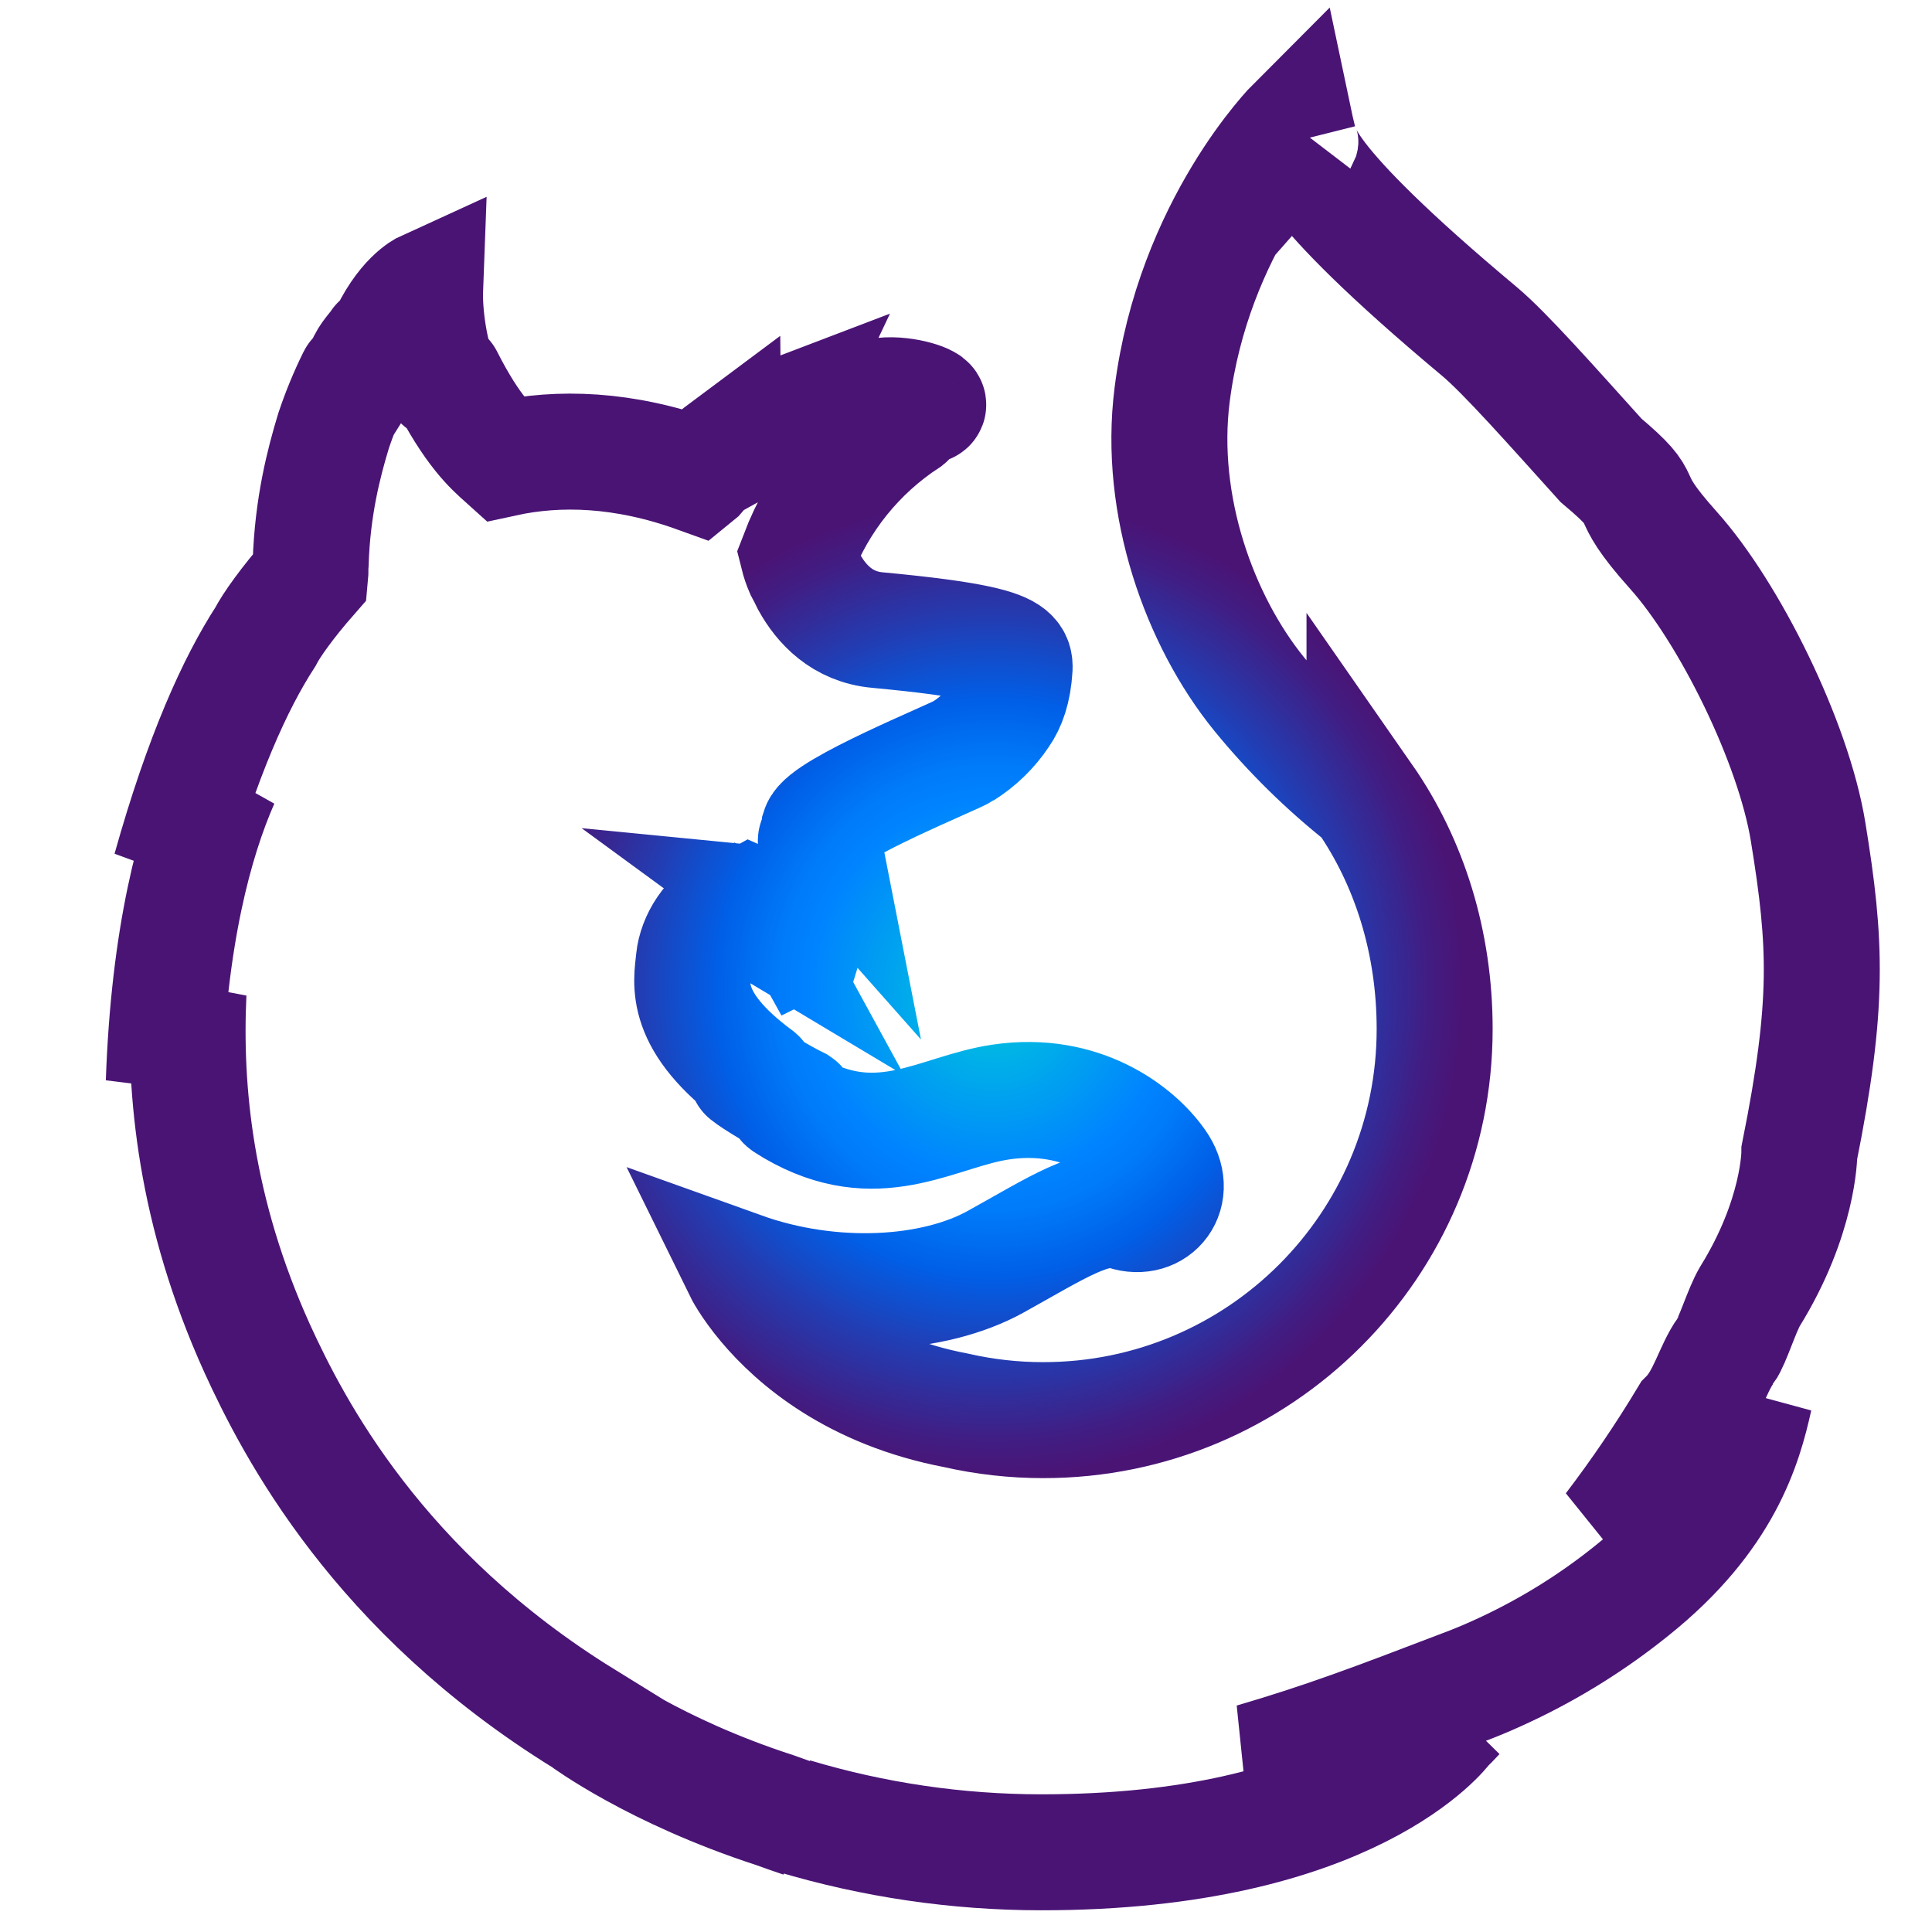
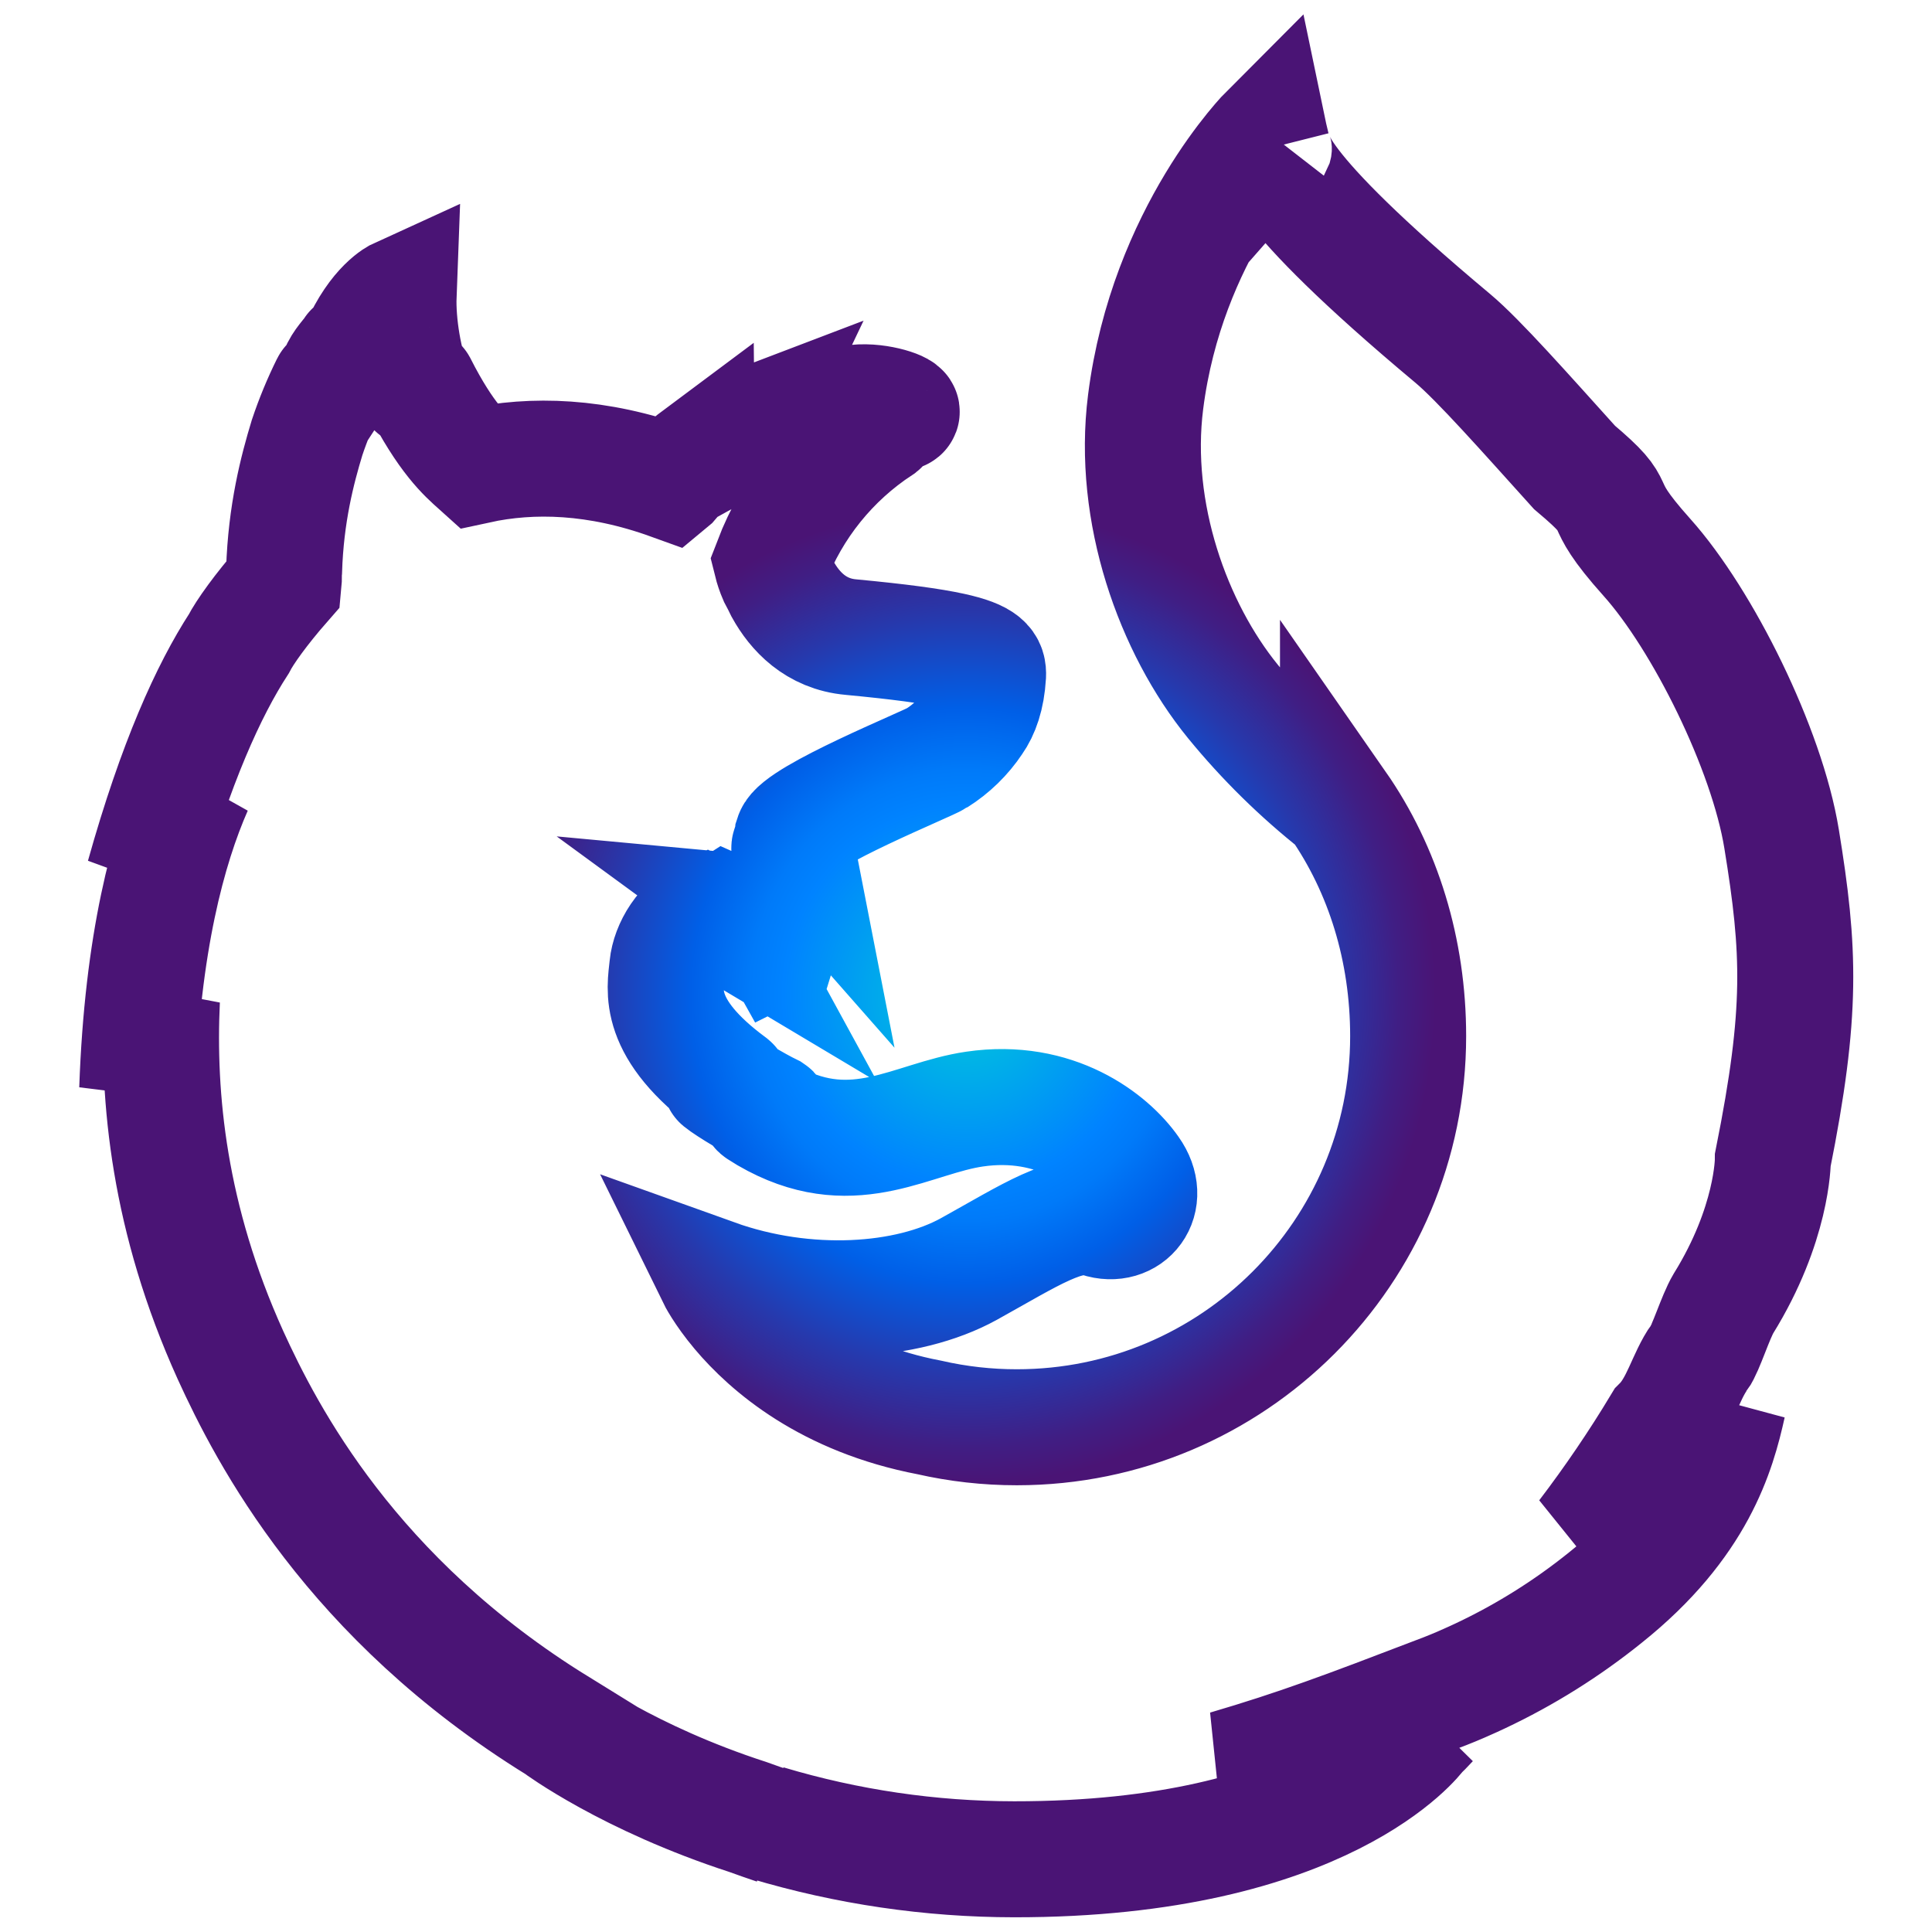
- <svg xmlns="http://www.w3.org/2000/svg" xmlns:xlink="http://www.w3.org/1999/xlink" id="Firefox_-_Large" data-name="Firefox - Large" viewBox="0 0 128 128" version="1.1" width="128" height="128">
-   <defs id="defs194">
-     <radialGradient id="radial-gradient" cx="-14480.522" cy="-8329.079" fx="-14509.281" r="450.875" gradientTransform="matrix(0.762,0.034,-0.05,1.12,11560.893,10069.103)" gradientUnits="userSpaceOnUse" xlink:href="#linear-gradient-6">
-       <stop offset="0.045" stop-color="#ffea00" id="stop2" />
-       <stop offset="0.12" stop-color="#ffde00" id="stop4" />
-       <stop offset="0.254" stop-color="#ffbf00" id="stop6" />
-       <stop offset="0.429" stop-color="#ff8e00" id="stop8" />
-       <stop offset="0.769" stop-color="#ff272d" id="stop10" />
-       <stop offset="0.872" stop-color="#e0255a" id="stop12" />
-       <stop offset="0.953" stop-color="#cc2477" id="stop14" />
-       <stop offset="1" stop-color="#c42482" id="stop16" />
+ <svg xmlns="http://www.w3.org/2000/svg" id="b" data-name="Firefox - Large" version="1.1" viewBox="0 0 48 48">
+   <defs>
+     <radialGradient id="a" cx="500.34" cy="501" r="465.34" gradientTransform="matrix(.044261 0 0 .04613 1.8604 1.6179)" gradientUnits="userSpaceOnUse">
+       <stop stop-color="#00ccda" offset="0" />
+       <stop stop-color="#0083ff" offset=".22" />
+       <stop stop-color="#007af9" offset=".261" />
+       <stop stop-color="#0060e8" offset=".33" />
+       <stop stop-color="#005fe7" offset=".333" />
+       <stop stop-color="#2639ad" offset=".438" />
+       <stop stop-color="#401e84" offset=".522" />
+       <stop stop-color="#4a1475" offset=".566" />
    </radialGradient>
-     <radialGradient id="radial-gradient-2" cx="-7529.669" cy="-7921.608" r="791.229" gradientTransform="matrix(1.225,0,0,1.225,9921.963,9899.103)" gradientUnits="userSpaceOnUse">
-       <stop offset="0" stop-color="#00ccda" id="stop19" />
-       <stop offset="0.22" stop-color="#0083ff" id="stop21" />
-       <stop offset="0.261" stop-color="#007af9" id="stop23" />
-       <stop offset="0.33" stop-color="#0060e8" id="stop25" />
-       <stop offset="0.333" stop-color="#005fe7" id="stop27" />
-       <stop offset="0.438" stop-color="#2639ad" id="stop29" />
-       <stop offset="0.522" stop-color="#401e84" id="stop31" />
-       <stop offset="0.566" stop-color="#4a1475" id="stop33" />
-     </radialGradient>
-     <linearGradient id="linear-gradient" x1="575.669" y1="731.188" x2="384.231" y2="104.96" gradientUnits="userSpaceOnUse" gradientTransform="translate(-1136.281,-7.475534)">
-       <stop offset="0" stop-color="#000f43" stop-opacity="0.4" id="stop36" />
-       <stop offset="0.485" stop-color="#001962" stop-opacity="0.173" id="stop38" />
-       <stop offset="1" stop-color="#002079" stop-opacity="0" id="stop40" />
-     </linearGradient>
-     <radialGradient id="radial-gradient-3" cx="-8260.94" cy="-6516.556" r="266.886" gradientTransform="matrix(1.219,0.123,-0.123,1.219,10296.265,9597.23)" gradientUnits="userSpaceOnUse">
-       <stop offset="0.003" stop-color="#ffea00" id="stop43" />
-       <stop offset="0.497" stop-color="#ff272d" id="stop45" />
-       <stop offset="1" stop-color="#c42482" id="stop47" />
-     </radialGradient>
-     <radialGradient id="radial-gradient-4" cx="-8285.087" cy="-6772.468" r="445.678" gradientTransform="matrix(1.219,0.123,-0.123,1.219,10296.265,9597.23)" gradientUnits="userSpaceOnUse">
-       <stop offset="0.003" stop-color="#ffe900" id="stop50" />
-       <stop offset="0.157" stop-color="#ffaf0e" id="stop52" />
-       <stop offset="0.316" stop-color="#ff7a1b" id="stop54" />
-       <stop offset="0.472" stop-color="#ff4e26" id="stop56" />
-       <stop offset="0.621" stop-color="#ff2c2e" id="stop58" />
-       <stop offset="0.762" stop-color="#ff1434" id="stop60" />
-       <stop offset="0.892" stop-color="#ff0538" id="stop62" />
-       <stop offset="1" stop-color="#ff0039" id="stop64" />
-     </radialGradient>
-     <radialGradient id="radial-gradient-5" cx="-8222.051" cy="-6359.332" r="408.958" gradientTransform="matrix(1.219,0.123,-0.123,1.219,10296.265,9597.23)" gradientUnits="userSpaceOnUse">
-       <stop offset="0.003" stop-color="#ff272d" id="stop67" />
-       <stop offset="0.497" stop-color="#c42482" id="stop69" />
-       <stop offset="0.986" stop-color="#620700" id="stop71" />
-     </radialGradient>
-     <radialGradient id="radial-gradient-6" cx="750.189" cy="396.041" fx="778.167" fy="382.212" r="782.18" gradientUnits="userSpaceOnUse" xlink:href="#radial-gradient-5">
-       <stop offset="0.156" stop-color="#ffea00" id="stop74" />
-       <stop offset="0.231" stop-color="#ffde00" id="stop76" />
-       <stop offset="0.365" stop-color="#ffbf00" id="stop78" />
-       <stop offset="0.541" stop-color="#ff8e00" id="stop80" />
-       <stop offset="0.763" stop-color="#ff272d" id="stop82" />
-       <stop offset="0.796" stop-color="#f92433" id="stop84" />
-       <stop offset="0.841" stop-color="#e91c45" id="stop86" />
-       <stop offset="0.893" stop-color="#cf0e62" id="stop88" />
-       <stop offset="0.935" stop-color="#b5007f" id="stop90" />
-     </radialGradient>
-     <radialGradient id="radial-gradient-7" cx="691.339" cy="3.289" r="923.615" gradientUnits="userSpaceOnUse">
-       <stop offset="0.279" stop-color="#ffea00" id="stop93" />
-       <stop offset="0.402" stop-color="#fd0" id="stop95" />
-       <stop offset="0.63" stop-color="#ffba00" id="stop97" />
-       <stop offset="0.856" stop-color="#ff9100" id="stop99" />
-       <stop offset="0.933" stop-color="#ff6711" id="stop101" />
-       <stop offset="0.994" stop-color="#ff4a1d" id="stop103" />
-     </radialGradient>
-     <linearGradient id="linear-gradient-2" x1="-8944.65" y1="-6677.742" x2="-8660.289" y2="-6750.226" gradientTransform="matrix(1.219,0.123,-0.123,1.219,10296.265,9597.23)" gradientUnits="userSpaceOnUse">
-       <stop offset="0" stop-color="#c42482" stop-opacity="0.5" id="stop106" />
-       <stop offset="0.474" stop-color="#ff272d" stop-opacity="0.5" id="stop108" />
-       <stop offset="0.486" stop-color="#ff2c2c" stop-opacity="0.513" id="stop110" />
-       <stop offset="0.675" stop-color="#ff7a1a" stop-opacity="0.72" id="stop112" />
-       <stop offset="0.829" stop-color="#ffb20d" stop-opacity="0.871" id="stop114" />
-       <stop offset="0.942" stop-color="#ffd605" stop-opacity="0.964" id="stop116" />
-       <stop offset="1" stop-color="#ffe302" id="stop118" />
-     </linearGradient>
-     <linearGradient id="linear-gradient-3" x1="245.347" y1="-1082.012" x2="190.775" y2="-1221.859" gradientTransform="matrix(0.995,0.1,-0.1,0.995,-401.8051,1153.089)" gradientUnits="userSpaceOnUse">
-       <stop offset="0" stop-color="#891551" stop-opacity="0.6" id="stop121" />
-       <stop offset="1" stop-color="#c42482" stop-opacity="0" id="stop123" />
-     </linearGradient>
-     <linearGradient id="linear-gradient-4" x1="22.04" y1="718.827" x2="116.148" y2="825.714" gradientTransform="matrix(0.995,0.1,-0.1,0.995,305.439,-246.471)" gradientUnits="userSpaceOnUse">
-       <stop offset="0.005" stop-color="#891551" stop-opacity="0.5" id="stop126" />
-       <stop offset="0.484" stop-color="#ff272d" stop-opacity="0.5" id="stop128" />
-       <stop offset="1" stop-color="#ff272d" stop-opacity="0" id="stop130" />
-     </linearGradient>
-     <linearGradient id="linear-gradient-5" x1="200.104" y1="904.616" x2="200.171" y2="829.835" gradientTransform="matrix(0.995,0.1,-0.1,0.995,305.439,-246.471)" gradientUnits="userSpaceOnUse">
-       <stop offset="0" stop-color="#c42482" id="stop133" />
-       <stop offset="0.083" stop-color="#c42482" stop-opacity="0.81" id="stop135" />
-       <stop offset="0.206" stop-color="#c42482" stop-opacity="0.565" id="stop137" />
-       <stop offset="0.328" stop-color="#c42482" stop-opacity="0.362" id="stop139" />
-       <stop offset="0.447" stop-color="#c42482" stop-opacity="0.204" id="stop141" />
-       <stop offset="0.562" stop-color="#c42482" stop-opacity="0.091" id="stop143" />
-       <stop offset="0.673" stop-color="#c42482" stop-opacity="0.023" id="stop145" />
-       <stop offset="0.773" stop-color="#c42482" stop-opacity="0" id="stop147" />
-     </linearGradient>
-     <linearGradient id="linear-gradient-6" x1="655.531" y1="38.12" x2="961.187" y2="721.615" gradientUnits="userSpaceOnUse">
-       <stop offset="0" stop-color="#fff14f" id="stop150" />
-       <stop offset="0.268" stop-color="#ffee4c" id="stop152" />
-       <stop offset="0.452" stop-color="#ffe643" id="stop154" />
-       <stop offset="0.612" stop-color="#ffd834" id="stop156" />
-       <stop offset="0.757" stop-color="#ffc41e" id="stop158" />
-       <stop offset="0.892" stop-color="#ffab02" id="stop160" />
-       <stop offset="0.902" stop-color="#ffa900" id="stop162" />
-       <stop offset="0.949" stop-color="#ffa000" id="stop164" />
-       <stop offset="1" stop-color="#ff9100" id="stop166" />
-     </linearGradient>
-     <linearGradient id="linear-gradient-7" x1="715.885" y1="431.21" x2="571.098" y2="819.96" gradientUnits="userSpaceOnUse">
-       <stop offset="0" stop-color="#ff8e00" id="stop169" />
-       <stop offset="0.04" stop-color="#ff8e00" stop-opacity="0.858" id="stop171" />
-       <stop offset="0.084" stop-color="#ff8e00" stop-opacity="0.729" id="stop173" />
-       <stop offset="0.13" stop-color="#ff8e00" stop-opacity="0.628" id="stop175" />
-       <stop offset="0.178" stop-color="#ff8e00" stop-opacity="0.557" id="stop177" />
-       <stop offset="0.227" stop-color="#ff8e00" stop-opacity="0.514" id="stop179" />
-       <stop offset="0.282" stop-color="#ff8e00" stop-opacity="0.5" id="stop181" />
-       <stop offset="0.389" stop-color="#ff8e00" stop-opacity="0.478" id="stop183" />
-       <stop offset="0.524" stop-color="#ff8e00" stop-opacity="0.416" id="stop185" />
-       <stop offset="0.676" stop-color="#ff8e00" stop-opacity="0.314" id="stop187" />
-       <stop offset="0.838" stop-color="#ff8e00" stop-opacity="0.172" id="stop189" />
-       <stop offset="1" stop-color="#ff8e00" stop-opacity="0" id="stop191" />
-     </linearGradient>
-     <radialGradient xlink:href="#radial-gradient-2" id="radialGradient944" cx="500.343" cy="501" fx="500.343" fy="501" r="465.343" gradientTransform="matrix(0.9081362,0,0,0.9464974,74.13145,30.97537)" gradientUnits="userSpaceOnUse" />
-     <linearGradient xlink:href="#linear-gradient-5" id="linearGradient952" x1="238.762" y1="592.669" x2="446.785" y2="592.669" gradientUnits="userSpaceOnUse" gradientTransform="translate(1168.206,169.152)" />
-     <linearGradient xlink:href="#linear-gradient-6" id="linearGradient960" x1="632.517" y1="414.542" x2="988.864" y2="414.542" gradientUnits="userSpaceOnUse" gradientTransform="translate(441.381,-216.726)" />
-     <linearGradient xlink:href="#linear-gradient-7" id="linearGradient968" x1="599.081" y1="468.246" x2="968.801" y2="468.246" gradientUnits="userSpaceOnUse" gradientTransform="translate(718.8961,-7.929001)" />
-     <radialGradient xlink:href="#radial-gradient-4" id="radialGradient976" cx="874.324" cy="351.055" fx="874.324" fy="351.055" r="93.441" gradientTransform="matrix(1,0,0,2.755717,803.6199,-724.7485)" gradientUnits="userSpaceOnUse" />
  </defs>
-   <g id="g225" transform="matrix(0.1299669,0,0,0.1299669,-2.914693,-0.1790723)">
-     <path d="m 1608.905,-14.837 c -23.947,27.884 -35.1,90.639 -10.818,154.256 24.282,63.617 61.5,49.8 84.7,114.673 30.623,85.6 16.369,200.589 16.369,200.589 0,0 36.814,106.609 62.468,-6.633 56.783,-212.703 -152.719,-410.506 -152.719,-462.885 z" style="fill:none;fill-opacity:1;stroke:url(#radialGradient976);stroke-width:8.848;stroke-miterlimit:4;stroke-dasharray:none" id="path198" />
-     <path id="_Path_" data-name="&lt;Path&gt;" d="m 513.072,976.638 c 245.236,0 443.9,-199.739 443.9,-446.028 C 956.972,284.321 758.308,84.583 513.31,84.583 268.312,84.583 69.65,284.322 69.65,530.61 69.175,777.137 268.073,976.638 513.072,976.638 Z" style="fill:none" />
-     <path d="m -290.606,798.16 a 246.888,246.888 0 0 1 -30.123,18.183 704,704 0 0 0 38.3,-62.961 c 9.46,-10.47 18.126,-20.648 25.188,-31.653 3.437,-5.407 7.313,-12.079 11.416,-19.819 24.921,-44.9 52.4,-117.563 53.179,-192.2 v -0.18 c 0.018,-1.837 0.029,-3.675 0.014,-5.515 a 257.6,257.6 0 0 0 -5.712,-55.748 c 0.2,1.431 0.376,2.861 0.556,4.291 -0.221,-1.1 -0.407,-2.212 -0.644,-3.314 0.366,2.034 0.66,4 0.976,5.983 5.094,43.217 1.466,85.372 -16.682,116.45 -0.286,0.454 -0.58,0.879 -0.869,1.323 9.41,-47.234 12.558,-99.387 2.088,-151.6 0,0 -4.187,-25.383 -35.376,-102.441 -17.952,-44.353 -49.833,-80.716 -78,-107.207 -24.69,-30.546 -47.114,-51.045 -59.475,-64.06 -25.821,-27.189 -36.643,-47.569 -41.087,-60.867 -3.853,-1.932 -53.135,-49.807 -57.05,-51.631 -21.511,33.352 -89.162,137.675 -56.981,235.146 14.584,44.172 51.467,90.017 90.067,115.736 1.695,1.936 22.969,25.042 33.086,77.157 10.446,53.842 4.954,95.855 -16.546,157.983 -25.286,54.505 -90.067,108.388 -150.724,113.9 -129.676,11.781 -177.149,-65.108 -177.149,-65.108 46.336,18.525 97.568,14.65 128.724,-4.556 31.4,-19.425 50.394,-33.827 65.81,-28.148 15.2,5.653 27.3,-10.756 16.442,-27.767 a 78.5,78.5 0 0 0 -79.4,-34.573 c -31.433,5.109 -60.226,30.009 -101.412,5.894 a 85.528,85.528 0 0 1 -7.729,-5.062 c -2.715,-1.785 8.826,2.717 6.133,0.688 -8.015,-4.354 -22.2,-13.842 -25.88,-17.217 -0.613,-0.562 6.219,2.179 5.606,1.616 -38.51,-31.712 -33.7,-53.134 -32.49,-66.57 0.969,-10.749 7.964,-24.523 19.751,-30.11 5.693,3.107 9.24,5.479 9.24,5.479 0,0 -2.428,-4.961 -3.741,-7.576 0.46,-0.2 0.9,-0.147 1.358,-0.342 4.664,2.251 14.977,8.1 20.407,11.667 7.072,4.988 9.326,9.436 9.326,9.436 0,0 1.862,-1.025 0.485,-5.375 -0.5,-1.784 -2.647,-7.453 -9.652,-13.174 l 0.438,0.049 a 81.2,81.2 0 0 1 11.867,8.241 c 1.975,-7.181 5.527,-14.679 4.746,-28.092 -0.477,-9.431 -0.257,-11.873 -1.919,-15.515 -1.488,-3.128 0.834,-4.348 3.418,-1.1 a 32.826,32.826 0 0 0 -2.208,-7.4 l 0.022,-0.244 c 3.225,-11.236 68.248,-40.461 72.981,-43.877 a 67.355,67.355 0 0 0 19.132,-20.8 c 3.617,-5.763 6.337,-13.848 7,-26.112 0.355,-8.844 -3.759,-14.734 -69.507,-21.618 -17.981,-1.771 -28.531,-14.8 -34.526,-26.823 -1.094,-2.59 -2.209,-4.937 -3.325,-7.282 a 58,58 0 0 1 -2.558,-8.431 c 10.749,-30.873 28.81,-56.977 55.367,-76.7 1.447,-1.318 -5.782,0.338 -4.336,-0.98 1.687,-1.538 12.706,-5.977 14.787,-6.977 2.542,-1.2 -10.882,-6.9 -22.732,-5.512 -12.069,1.36 -14.632,2.8 -21.073,5.531 2.673,-2.661 11.173,-6.149 9.18,-6.126 -13.011,1.995 -29.179,9.558 -43,18.124 a 10.731,10.731 0 0 1 0.835,-4.348 c -6.441,2.732 -22.26,13.788 -26.865,23.142 a 44.329,44.329 0 0 0 0.266,-5.4 84.483,84.483 0 0 0 -13.195,13.818 l -0.241,0.219 c -37.358,-15.05 -70.233,-16.024 -98.053,-9.276 -6.086,-6.112 -9.059,-1.644 -22.907,-32.069 -0.941,-1.832 0.722,1.809 0,0 -2.278,-5.9 1.389,7.872 0,0 -23.284,18.372 -53.92,39.193 -68.626,53.89 -0.182,0.586 17.156,-4.9 0,0 -6.008,1.716 -5.6,5.281 -6.513,37.5 -0.22,2.443 -0.025,5.179 -0.223,7.378 -11.748,14.968 -19.749,27.643 -22.775,34.211 -15.193,26.18 -31.926,66.992 -48.146,131.551 a 334.364,334.364 0 0 1 25.784,-50.401 c -13.488,34.267 -26.527,88.078 -29.134,170.945 a 483.614,483.614 0 0 1 12.533,-50.66 473.038,473.038 0 0 0 34.74,201.061 c 9.329,22.821 24.76,57.455 51.029,95.4 82.533,86.839 198.945,140.9 327.852,140.9 134.572,10e-4 255.415,-58.878 338.455,-152.375 z" style="fill:url(#linear-gradient)" id="path201" />
-     <path d="m 746.1,868.708 c 162.87,-18.86 234.969,-186.7 142.381,-190 -83.633,-2.673 -219.527,198.9 -142.381,190 z" style="fill:none" id="path203" />
-     <path d="m 900.207,644.424 c 112.056,-65.214 82.839,-206.08 82.839,-206.08 0,0 -43.246,50.238 -72.625,130.32 -29.021,79.299 -77.584,115.148 -10.214,75.76 z" style="fill:none" id="path205" />
-     <path d="m 544.474,952.062 c 156.227,49.851 290.5,-73.22 207.733,-114.32 -75.251,-37.066 -281.883,90.748 -207.733,114.32 z" style="fill:none" id="path207" />
-     <path d="m 902.215,689.735 c 3.451,-4.87 8.119,-20.465 12.242,-27.436 25.048,-40.433 25.225,-72.672 25.225,-73.41 15.129,-75.574 13.756,-106.434 4.45,-163.504 -7.493,-45.952 -40.25,-111.784 -68.628,-143.486 -29.242,-32.661 -8.64,-22.02 -36.954,-45.877 -24.817,-27.51 -48.879,-54.752 -61.983,-65.708 -94.697,-79.169 -92.557,-95.985 -90.734,-98.852 -0.308,0.337 -0.76,0.837 -1.337,1.492 -1.122,-4.471 -1.913,-8.23 -1.913,-8.23 0,0 -51.764,51.764 -62.661,138.037 -7.114,56.324 13.97,115.039 44.499,152.567 A 346.333,346.333 0 0 0 718,408 v -0.024 c 23.067,33.126 35.762,74.003 35.762,117.975 0,110.106 -89.307,199.364 -199.474,199.364 a 200.203,200.203 0 0 1 -44.62,-5.012 c -51.978,-9.906 -81.994,-36.127 -96.964,-53.927 -8.579,-10.202 -12.227,-17.639 -12.227,-17.639 46.572,16.683 98.066,13.193 129.38,-4.103 31.557,-17.495 50.65,-30.464 66.146,-25.351 15.275,5.091 27.436,-9.687 16.528,-25.006 -10.69,-15.298 -38.505,-37.206 -79.805,-31.136 -31.593,4.602 -60.534,27.026 -101.929,5.308 a 87.465,87.465 0 0 1 -7.768,-4.559 c -2.729,-1.608 8.871,2.447 6.164,0.619 -8.055,-3.921 -22.316,-12.467 -26.012,-15.506 -0.617,-0.506 6.251,1.962 5.63,1.453 -38.706,-28.56 -33.873,-47.852 -32.656,-59.953 0.974,-9.681 8.004,-22.086 19.851,-27.117 5.721,2.798 9.287,4.934 9.287,4.934 0,0 -2.441,-4.468 -3.761,-6.823 0.462,-0.176 0.903,-0.132 1.362,-0.308 4.688,2.027 15.053,7.291 20.511,10.507 7.108,4.493 9.374,8.498 9.374,8.498 0,0 1.872,-0.923 0.487,-4.84 -0.506,-1.606 -2.66,-6.712 -9.701,-11.865 l 0.44,0.044 a 82.505,82.505 0 0 1 11.927,7.422 c 1.985,-6.467 5.556,-13.22 4.77,-25.3 -0.479,-8.493 -0.258,-10.693 -1.929,-13.973 -1.496,-2.815 0.839,-3.916 3.435,-0.988 a 27.279,27.279 0 0 0 -2.219,-6.668 l 0.023,-0.22 c 3.242,-10.119 68.596,-36.439 73.353,-39.516 a 63.851,63.851 0 0 0 19.23,-18.735 c 3.633,-5.19 6.37,-12.471 7.036,-23.516 0.223,-4.977 -1.309,-8.915 -18.617,-12.682 -10.388,-2.261 -26.459,-4.462 -51.249,-6.787 -18.072,-1.595 -28.676,-13.328 -34.702,-24.156 -1.1,-2.333 -2.22,-4.45 -3.342,-6.559 a 48.229,48.229 0 0 1 -2.571,-7.592 143.912,143.912 0 0 1 55.65,-69.076 c 1.453,-1.188 -5.812,0.304 -4.359,-0.883 1.696,-1.385 12.771,-5.383 14.863,-6.283 2.555,-1.077 -10.938,-6.212 -22.848,-4.964 -12.13,1.225 -14.706,2.521 -21.18,4.982 2.687,-2.397 11.23,-5.54 9.228,-5.517 -13.077,1.796 -29.333,8.608 -43.227,16.322 a 8.787,8.787 0 0 1 0.839,-3.916 c -6.474,2.46 -22.374,12.418 -27.003,20.842 a 35.86,35.86 0 0 0 0.267,-4.862 80.532,80.532 0 0 0 -13.259,12.441 l -0.242,0.198 c -37.549,-13.554 -70.591,-14.431 -98.553,-8.355 -6.117,-5.504 -15.952,-13.827 -29.87,-41.229 -0.945,-1.65 -1.453,3.41 -2.18,1.781 -5.408,-12.544 -8.675,-33.096 -8.139,-47.265 0,0 -11.186,5.098 -20.445,26.39 -1.719,3.828 -2.822,5.939 -3.923,8.051 -0.507,0.616 1.149,-6.993 0.885,-6.579 -1.609,2.724 -5.772,6.531 -7.602,11.459 -1.257,3.652 -3.02,5.697 -4.145,10.251 l -0.264,0.418 c -0.091,-1.342 0.333,-5.522 0.025,-4.665 a 214.411,214.411 0 0 0 -11.177,27.1 c -4.985,16.388 -10.788,38.696 -11.708,67.715 -0.222,2.2 -0.025,4.664 -0.224,6.645 -11.806,13.48 -19.85,24.895 -22.891,30.811 -15.263,23.585 -32.082,60.341 -48.386,118.483 a 289.825,289.825 0 0 1 25.916,-45.397 c -13.558,30.861 -26.663,79.324 -29.283,153.956 a 398.238,398.238 0 0 1 12.598,-45.625 c -2.341,49.766 3.455,111.465 34.917,181.076 18.68,40.945 61.682,124.096 166.752,188.983 l -0.009,0.007 c 0,0 35.744,26.608 97.186,46.55 4.541,1.647 9.14,3.269 13.835,4.843 -1.473,-0.595 -2.898,-1.221 -4.282,-1.863 a 440.34,440.34 0 0 0 126.049,18.526 c 159.087,0.135 206.007,-63.751 206.007,-63.751 0,0 -0.165,0.124 -0.466,0.342 q 3.367,-3.17 6.487,-6.59 c -25.1,23.702 -82.382,25.275 -103.8,23.565 36.528,-10.728 60.565,-19.803 107.319,-37.705 q 8.207,-3.042 16.784,-6.938 c 0.618,-0.272 1.242,-0.568 1.864,-0.85 1.134,-0.529 2.258,-1.028 3.403,-1.584 a 317.126,317.126 0 0 0 63.807,-39.946 c 46.951,-37.506 57.166,-74.065 62.506,-98.17 -0.745,2.31 -3.065,7.696 -4.695,11.185 -12.092,25.866 -38.905,41.737 -68.027,55.349 a 625.699,625.699 0 0 0 38.494,-56.699 c 9.505,-9.429 12.471,-24.179 19.569,-34.091 z" style="fill:none;fill-opacity:1;stroke:url(#radialGradient944);stroke-width:59.124;stroke-miterlimit:4;stroke-dasharray:none" id="path209" />
-     <path d="m 1567.817,795.053 c 21.08,-23.241 40.01,-49.824 54.349,-79.968 36.9,-77.582 93.952,-206.58 49.018,-341.306 -35.513,-106.483 -84.272,-164.708 -146.181,-221.586 -100.544,-92.366 -128.625,-133.601 -128.625,-158.122 0,0 -116.089,129.409 -65.742,264.381 50.347,134.972 153.46,130.024 221.679,270.874 80.275,165.745 -64.949,346.614 -185.044,397.238 7.353,-1.633 266.97,-60.383 280.614,-208.882 -0.309,2.731 -6.159,43.803 -80.068,77.371 z" style="fill:none;stroke:url(#linearGradient968);stroke-width:23.083;stroke-miterlimit:4;stroke-dasharray:none" id="path211" />
-     <path d="m 512.592,321.373 c 0.393,-8.77 -4.156,-14.66 -76.682,-21.463 -29.839,-2.755 -41.265,-30.334 -44.748,-41.941 -10.61,27.565 -14.991,56.49 -12.636,91.477 1.61,22.92 17.009,47.521 24.37,61.965 0,0 1.636,-2.126 2.391,-2.912 13.861,-14.431 71.936,-36.419 77.392,-39.541 6.014,-3.799 28.903,-20.523 29.913,-47.585 z" style="fill:none" id="path213" />
-     <path d="m -34.795,-2.381 c -1.041,-1.818 -1.6,3.754 -2.4,1.961 -5.955,-13.813 -9.578,-36.2 -8.72,-52.022 0,0 -12.318,5.614 -22.513,29.06 -1.893,4.215 -3.107,6.54 -4.32,8.865 -0.558,0.678 1.265,-7.7 0.974,-7.244 -1.771,3 -6.355,7.192 -8.346,12.375 -1.651,4.239 -3.349,6.515 -4.613,11.772 -0.389,1.429 0.392,-6.323 0.052,-5.379 C -108.392,42.832 -112.918,112.121 -110.419,109.191 c 50.478,-53.9 108.325,-66.683 108.325,-66.683 -6.155,-4.534 -19.528,-17.625 -32.7,-44.889 z" style="fill:url(#linear-gradient-3)" id="path215" />
-     <path d="m 1553.05,891.252 c -69.724,-29.769 -148.992,-71.755 -146,-167.138 4.075,-125.619 117.145,-100.791 117.145,-100.791 -4.267,1.039 -15.675,9.162 -19.718,17.82 -4.273,10.827 -12.069,35.276 11.551,60.9 37.089,40.192 -76.2,95.356 98.663,199.567 4.41,2.4 -40.991,-1.43 -61.639,-10.358 z" style="fill:none;stroke:url(#linearGradient952);stroke-width:8.848;stroke-miterlimit:4;stroke-dasharray:none" id="path217" />
-     <path d="m 360.074,659.5 c 49.442,17.207 107.04,14.189 141.523,-4.858 23.085,-12.851 52.7,-33.434 70.922,-28.353 -15.777,-6.236 -27.726,-9.15 -42.1,-9.862 -2.448,0 -5.382,-0.052 -8.048,-0.32 a 136.228,136.228 0 0 0 -15.757,0.863 c -8.9,0.818 -18.766,6.433 -27.735,5.532 -0.485,-0.049 8.7,-3.774 7.953,-3.605 -4.752,0.991 -9.915,1.205 -15.37,1.881 -3.467,0.386 -6.449,0.82 -9.891,0.963 -102.982,8.733 -190.017,-55.813 -190.017,-55.813 -7.408,24.95 33.166,74.3 88.521,93.572 z" style="fill:none" id="path219" />
-     <path d="m 1290.119,586.92 c 104.162,-102.27 156.862,-226.585 134.583,-366.019 0,0 8.9,71.5 -24.848,144.628 16.213,-71.393 18.1,-160.114 -24.975,-251.988 -57.493,-122.631 -152.048,-187.158 -188.147,-214.078 -54.695,-40.789 -77.368,-82.319 -77.777,-90.889 -16.339,33.477 -65.766,148.2 -5.31,247 56.64,92.564 145.865,120.039 208.328,204.947 115.075,156.42 -21.854,326.399 -21.854,326.399 z" style="fill:none;stroke:url(#linearGradient960);stroke-width:8.848;stroke-miterlimit:4;stroke-dasharray:none;stroke-opacity:1" id="path221" />
-     <path d="M 833.814,537.551 C 797.412,462.35 751.978,429.55 709,394 c 5,7 6.232,9.473 9,14 37.827,40.316 93.607,138.656 53.11,262.107 C 694.881,902.482 389.967,793.057 358,762.319 370.932,896.808 596.036,961.164 742.6,873.949 826,795 893.468,660.788 833.814,537.551 Z" style="fill:none" id="path223" />
+   <g fill="none">
+     <g stroke-width=".13">
+       <path id="c" d="m63.768 126.75c31.873 0 57.692-25.959 57.692-57.969 0-32.009-25.82-57.969-57.661-57.969-31.842 0-57.661 25.959-57.661 57.969-0.062 32.04 25.788 57.969 57.63 57.969z" data-name="&lt;Path&gt;" />
+       <path d="m94.054 112.72c21.168-2.451 30.538-24.265 18.505-24.694-10.87-0.347-28.531 25.85-18.505 24.694z" />
+       <path d="m114.08 83.575c14.564-8.476 10.766-26.784 10.766-26.784s-5.621 6.529-9.439 16.937c-3.772 10.306-10.083 14.965-1.327 9.846z" />
+       <path d="m67.849 123.56c20.304 6.479 37.755-9.516 26.998-14.858-9.78-4.817-36.635 11.794-26.998 14.858z" />
+     </g>
+     <path d="m42.22 33.725c0.168-0.237 0.396-0.997 0.597-1.337 1.221-1.971 1.229-3.542 1.229-3.578 0.737-3.683 0.67-5.187 0.217-7.969-0.365-2.24-1.962-5.448-3.345-6.993-1.425-1.592-0.421-1.073-1.801-2.236-1.21-1.341-2.382-2.668-3.021-3.203-4.615-3.858-4.511-4.678-4.422-4.818-0.015 0.016-0.037 0.041-0.065 0.073-0.055-0.218-0.093-0.401-0.093-0.401s-2.523 2.523-3.054 6.728c-0.347 2.745 0.681 5.607 2.169 7.436a16.88 16.88 0 0 0 2.611 2.567v-0.001c1.124 1.615 1.743 3.607 1.743 5.75 0 5.366-4.353 9.717-9.722 9.717a9.758 9.758 0 0 1-2.175-0.244c-2.533-0.483-3.996-1.761-4.726-2.628-0.418-0.497-0.596-0.86-0.596-0.86 2.27 0.813 4.779 0.643 6.306-0.2 1.538-0.853 2.469-1.485 3.224-1.236 0.744 0.248 1.337-0.472 0.806-1.219-0.521-0.746-1.877-1.813-3.889-1.518-1.54 0.224-2.95 1.317-4.968 0.259a4.263 4.263 0 0 1-0.379-0.222c-0.133-0.078 0.432 0.119 0.3 0.03-0.393-0.191-1.088-0.608-1.268-0.756-0.03-0.025 0.305 0.096 0.274 0.071-1.886-1.392-1.651-2.332-1.592-2.922 0.047-0.472 0.39-1.076 0.968-1.322 0.279 0.136 0.453 0.24 0.453 0.24s-0.119-0.218-0.183-0.333c0.023-0.009 0.044-0.006 0.066-0.015 0.228 0.099 0.734 0.355 1 0.512 0.346 0.219 0.457 0.414 0.457 0.414s0.091-0.045 0.024-0.236c-0.025-0.078-0.13-0.327-0.473-0.578l0.021 0.002a4.021 4.021 0 0 1 0.581 0.362c0.097-0.315 0.271-0.644 0.233-1.233-0.023-0.414-0.013-0.521-0.094-0.681-0.073-0.137 0.041-0.191 0.167-0.048a1.329 1.329 0 0 0-0.108-0.325l0.001-0.011c0.158-0.493 3.343-1.776 3.575-1.926a3.112 3.112 0 0 0 0.937-0.913c0.177-0.253 0.31-0.608 0.343-1.146 0.011-0.243-0.064-0.435-0.907-0.618-0.506-0.11-1.29-0.217-2.498-0.331-0.881-0.078-1.398-0.65-1.691-1.177-0.054-0.114-0.108-0.217-0.163-0.32a2.351 2.351 0 0 1-0.125-0.37 7.014 7.014 0 0 1 2.712-3.367c0.071-0.058-0.283 0.015-0.212-0.043 0.083-0.067 0.622-0.262 0.724-0.306 0.125-0.052-0.533-0.303-1.114-0.242-0.591 0.06-0.717 0.123-1.032 0.243 0.131-0.117 0.547-0.27 0.45-0.269-0.637 0.088-1.43 0.42-2.107 0.795a0.428 0.428 0 0 1 0.041-0.191c-0.316 0.12-1.091 0.605-1.316 1.016a1.748 1.748 0 0 0 0.013-0.237 3.925 3.925 0 0 0-0.646 0.606l-0.012 0.01c-1.83-0.661-3.441-0.703-4.803-0.407-0.298-0.268-0.777-0.674-1.456-2.009-0.046-0.08-0.071 0.166-0.106 0.087-0.264-0.611-0.423-1.613-0.397-2.304 0 0-0.545 0.248-0.996 1.286-0.084 0.187-0.138 0.289-0.191 0.392-0.025 0.03 0.056-0.341 0.043-0.321-0.078 0.133-0.281 0.318-0.371 0.558-0.061 0.178-0.147 0.278-0.202 0.5l-0.013 0.02c-0.004-0.065 0.016-0.269 0.001-0.227a10.45 10.45 0 0 0-0.545 1.321c-0.243 0.799-0.526 1.886-0.571 3.3-0.011 0.107-0.001 0.227-0.011 0.324-0.575 0.657-0.967 1.213-1.116 1.502-0.744 1.149-1.564 2.941-2.358 5.775a14.126 14.126 0 0 1 1.263-2.213c-0.661 1.504-1.3 3.866-1.427 7.503a19.409 19.409 0 0 1 0.614-2.224c-0.114 2.425 0.168 5.433 1.702 8.825 0.91 1.996 3.006 6.048 8.127 9.211l-4.49e-4 3.41e-4s1.742 1.297 4.737 2.269c0.221 0.08 0.445 0.159 0.674 0.236-0.072-0.029-0.141-0.059-0.209-0.091a21.461 21.461 0 0 0 6.143 0.903c7.754 0.007 10.04-3.107 10.04-3.107s-8e-3 6e-3 -0.023 0.017q0.164-0.155 0.316-0.321c-1.223 1.155-4.015 1.232-5.059 1.149 1.78-0.523 2.952-0.965 5.231-1.838q0.4-0.148 0.818-0.338c0.03-0.013 0.061-0.028 0.091-0.041 0.055-0.026 0.11-0.05 0.166-0.077a15.456 15.456 0 0 0 3.11-1.947c2.288-1.828 2.786-3.61 3.046-4.785-0.036 0.113-0.149 0.375-0.229 0.545-0.589 1.261-1.896 2.034-3.316 2.698a30.495 30.495 0 0 0 1.876-2.763c0.463-0.46 0.608-1.178 0.954-1.661z" stroke="url(#a)" stroke-width="2.882" />
+     <g stroke-width=".13">
+       <path d="m63.705 41.589c0.051-1.14-0.54-1.905-9.966-2.789-3.878-0.358-5.363-3.942-5.816-5.451-1.379 3.583-1.948 7.342-1.642 11.889 0.209 2.979 2.211 6.176 3.167 8.053 0 0 0.213-0.276 0.311-0.378 1.802-1.876 9.349-4.733 10.058-5.139 0.782-0.494 3.756-2.667 3.888-6.184z" />
+       <path d="m43.883 85.534c6.426 2.236 13.912 1.844 18.393-0.631 3-1.67 6.849-4.345 9.217-3.685-2.05-0.81-3.603-1.189-5.472-1.282-0.318 0-0.699-0.007-1.046-0.042a17.705 17.705 0 0 0-2.048 0.112c-1.157 0.106-2.439 0.836-3.605 0.719-0.063-0.006 1.131-0.49 1.034-0.469-0.618 0.129-1.289 0.157-1.998 0.244-0.451 0.05-0.838 0.107-1.286 0.125-13.384 1.135-24.696-7.254-24.696-7.254-0.963 3.243 4.311 9.656 11.505 12.161z" />
+       <path d="m105.45 69.685c-4.731-9.774-10.636-14.037-16.222-18.657 0.65 0.91 0.81 1.231 1.17 1.819 4.916 5.24 12.166 18.021 6.902 34.065-9.907 30.201-49.536 15.979-53.691 11.985 1.681 17.479 30.937 25.843 49.985 14.508 10.839-10.261 19.608-27.704 11.855-43.721z" />
+     </g>
  </g>
</svg>
